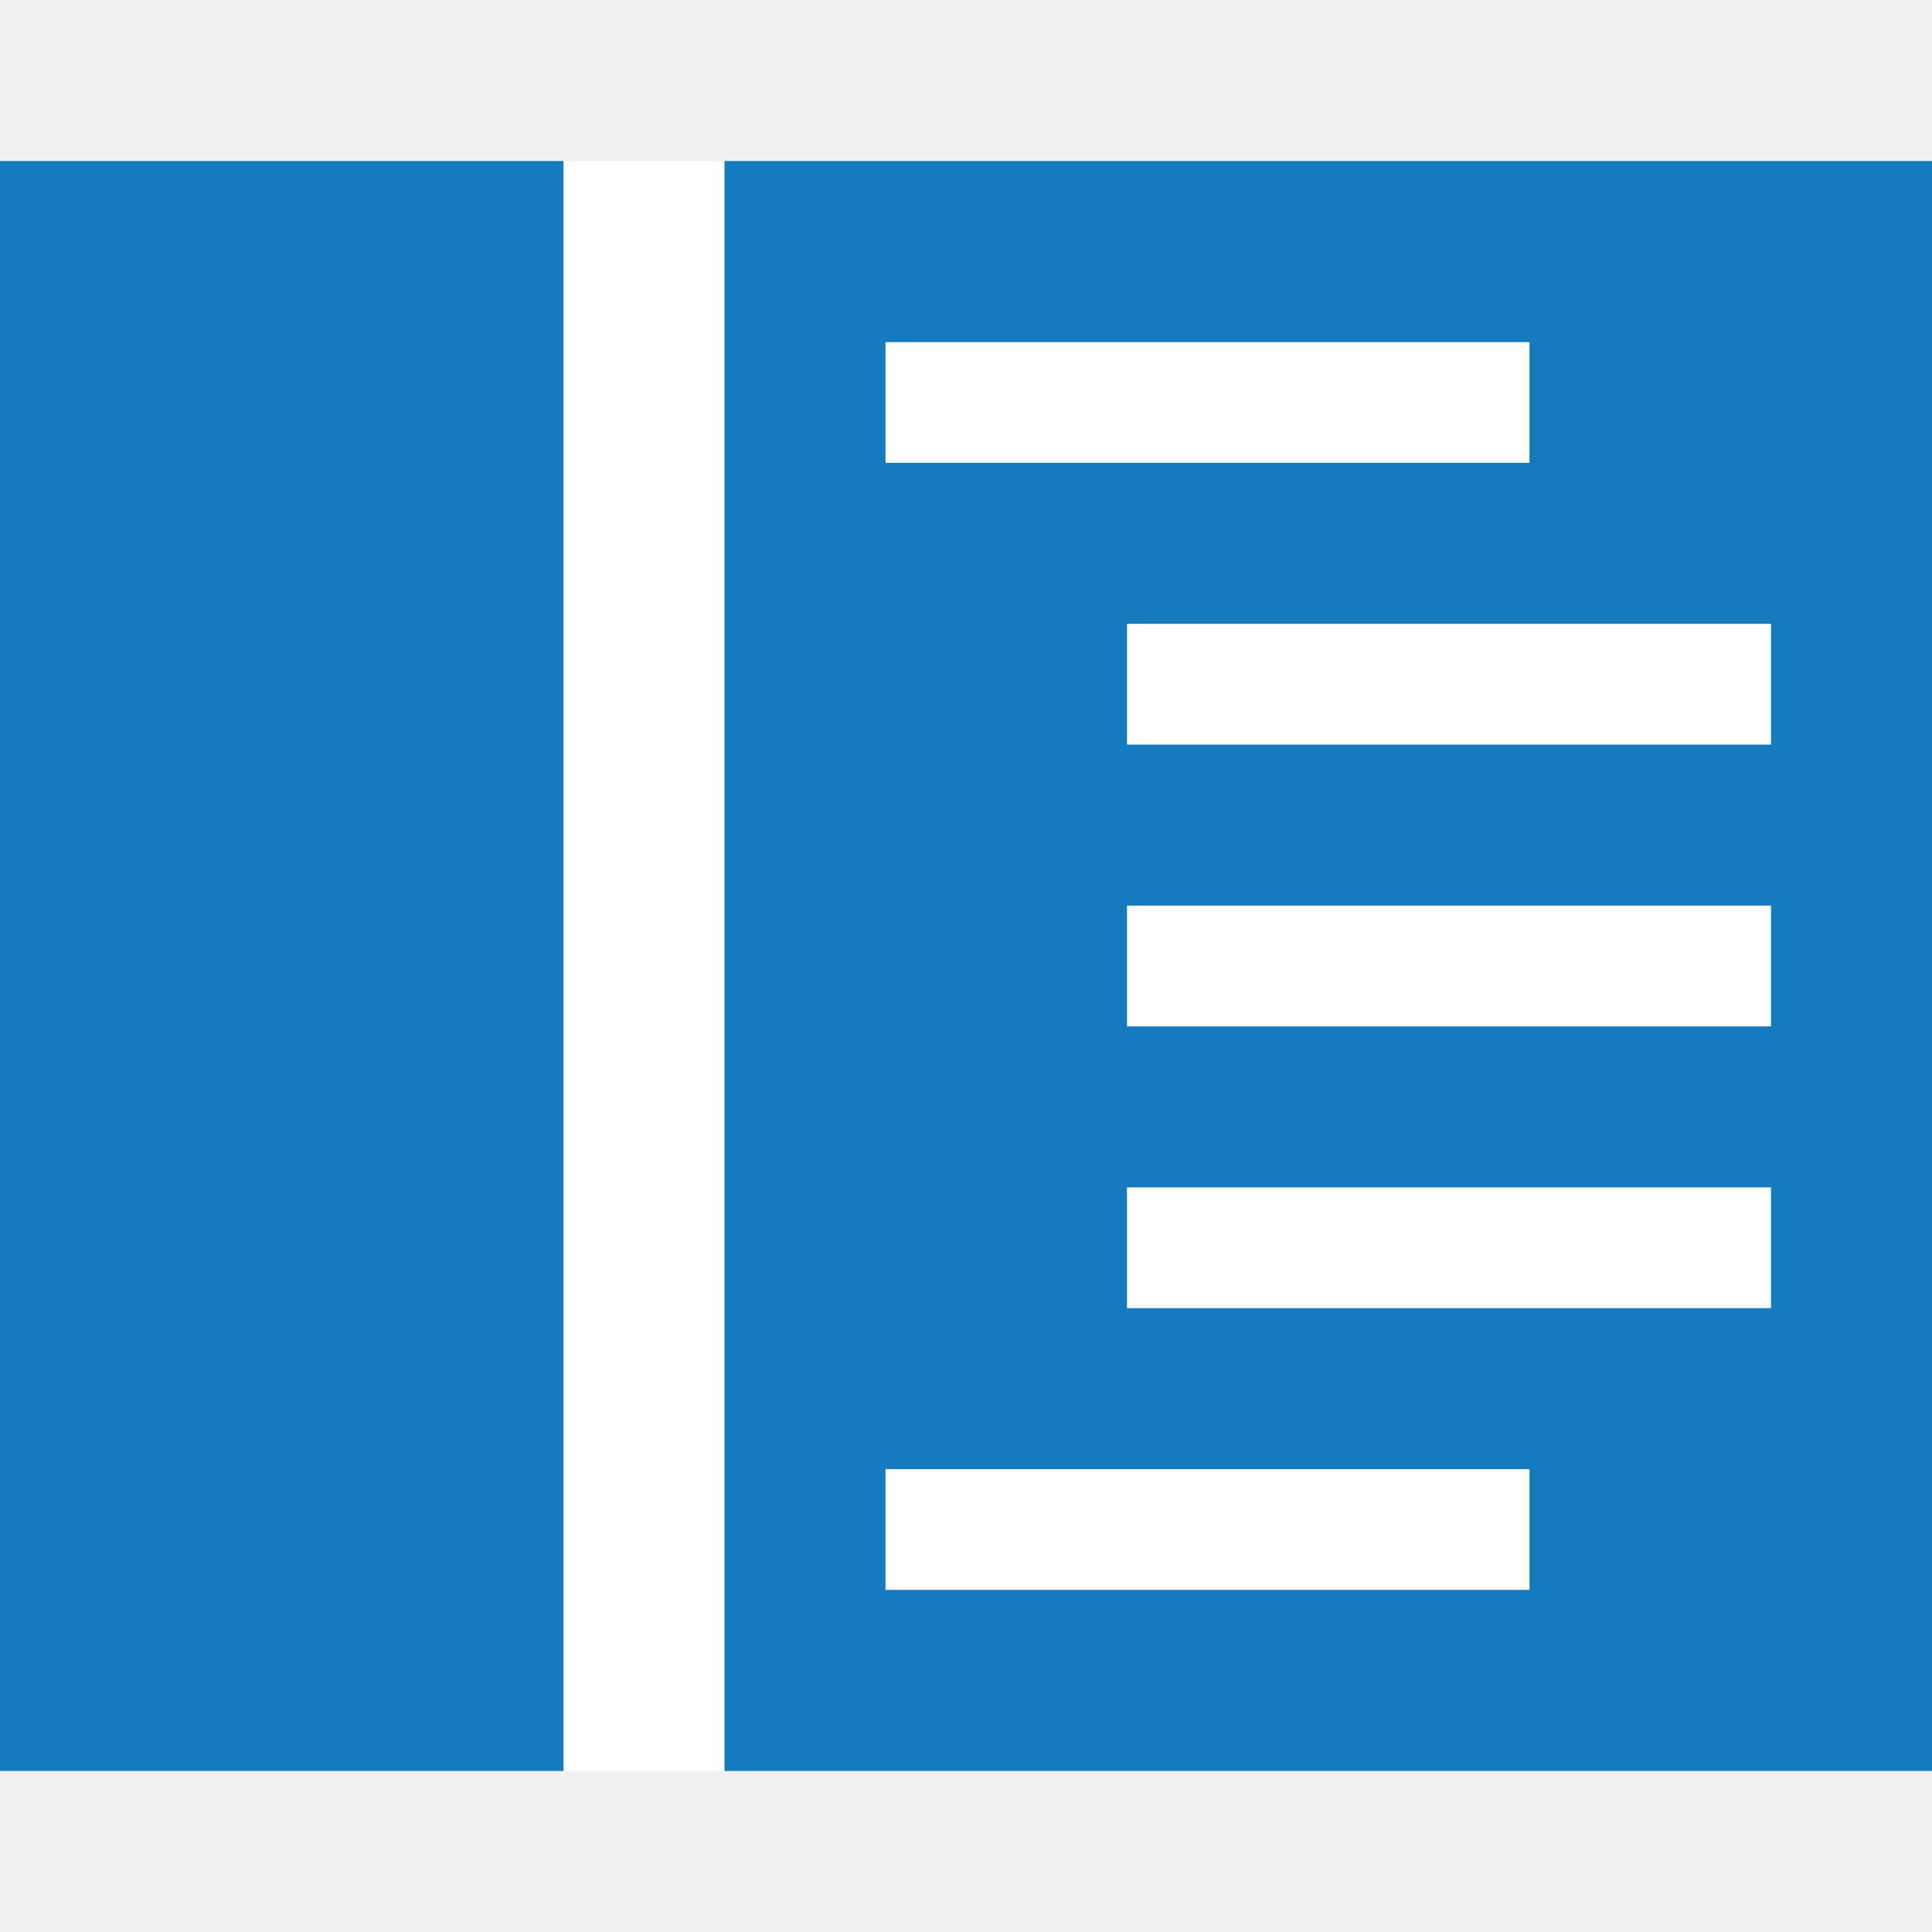
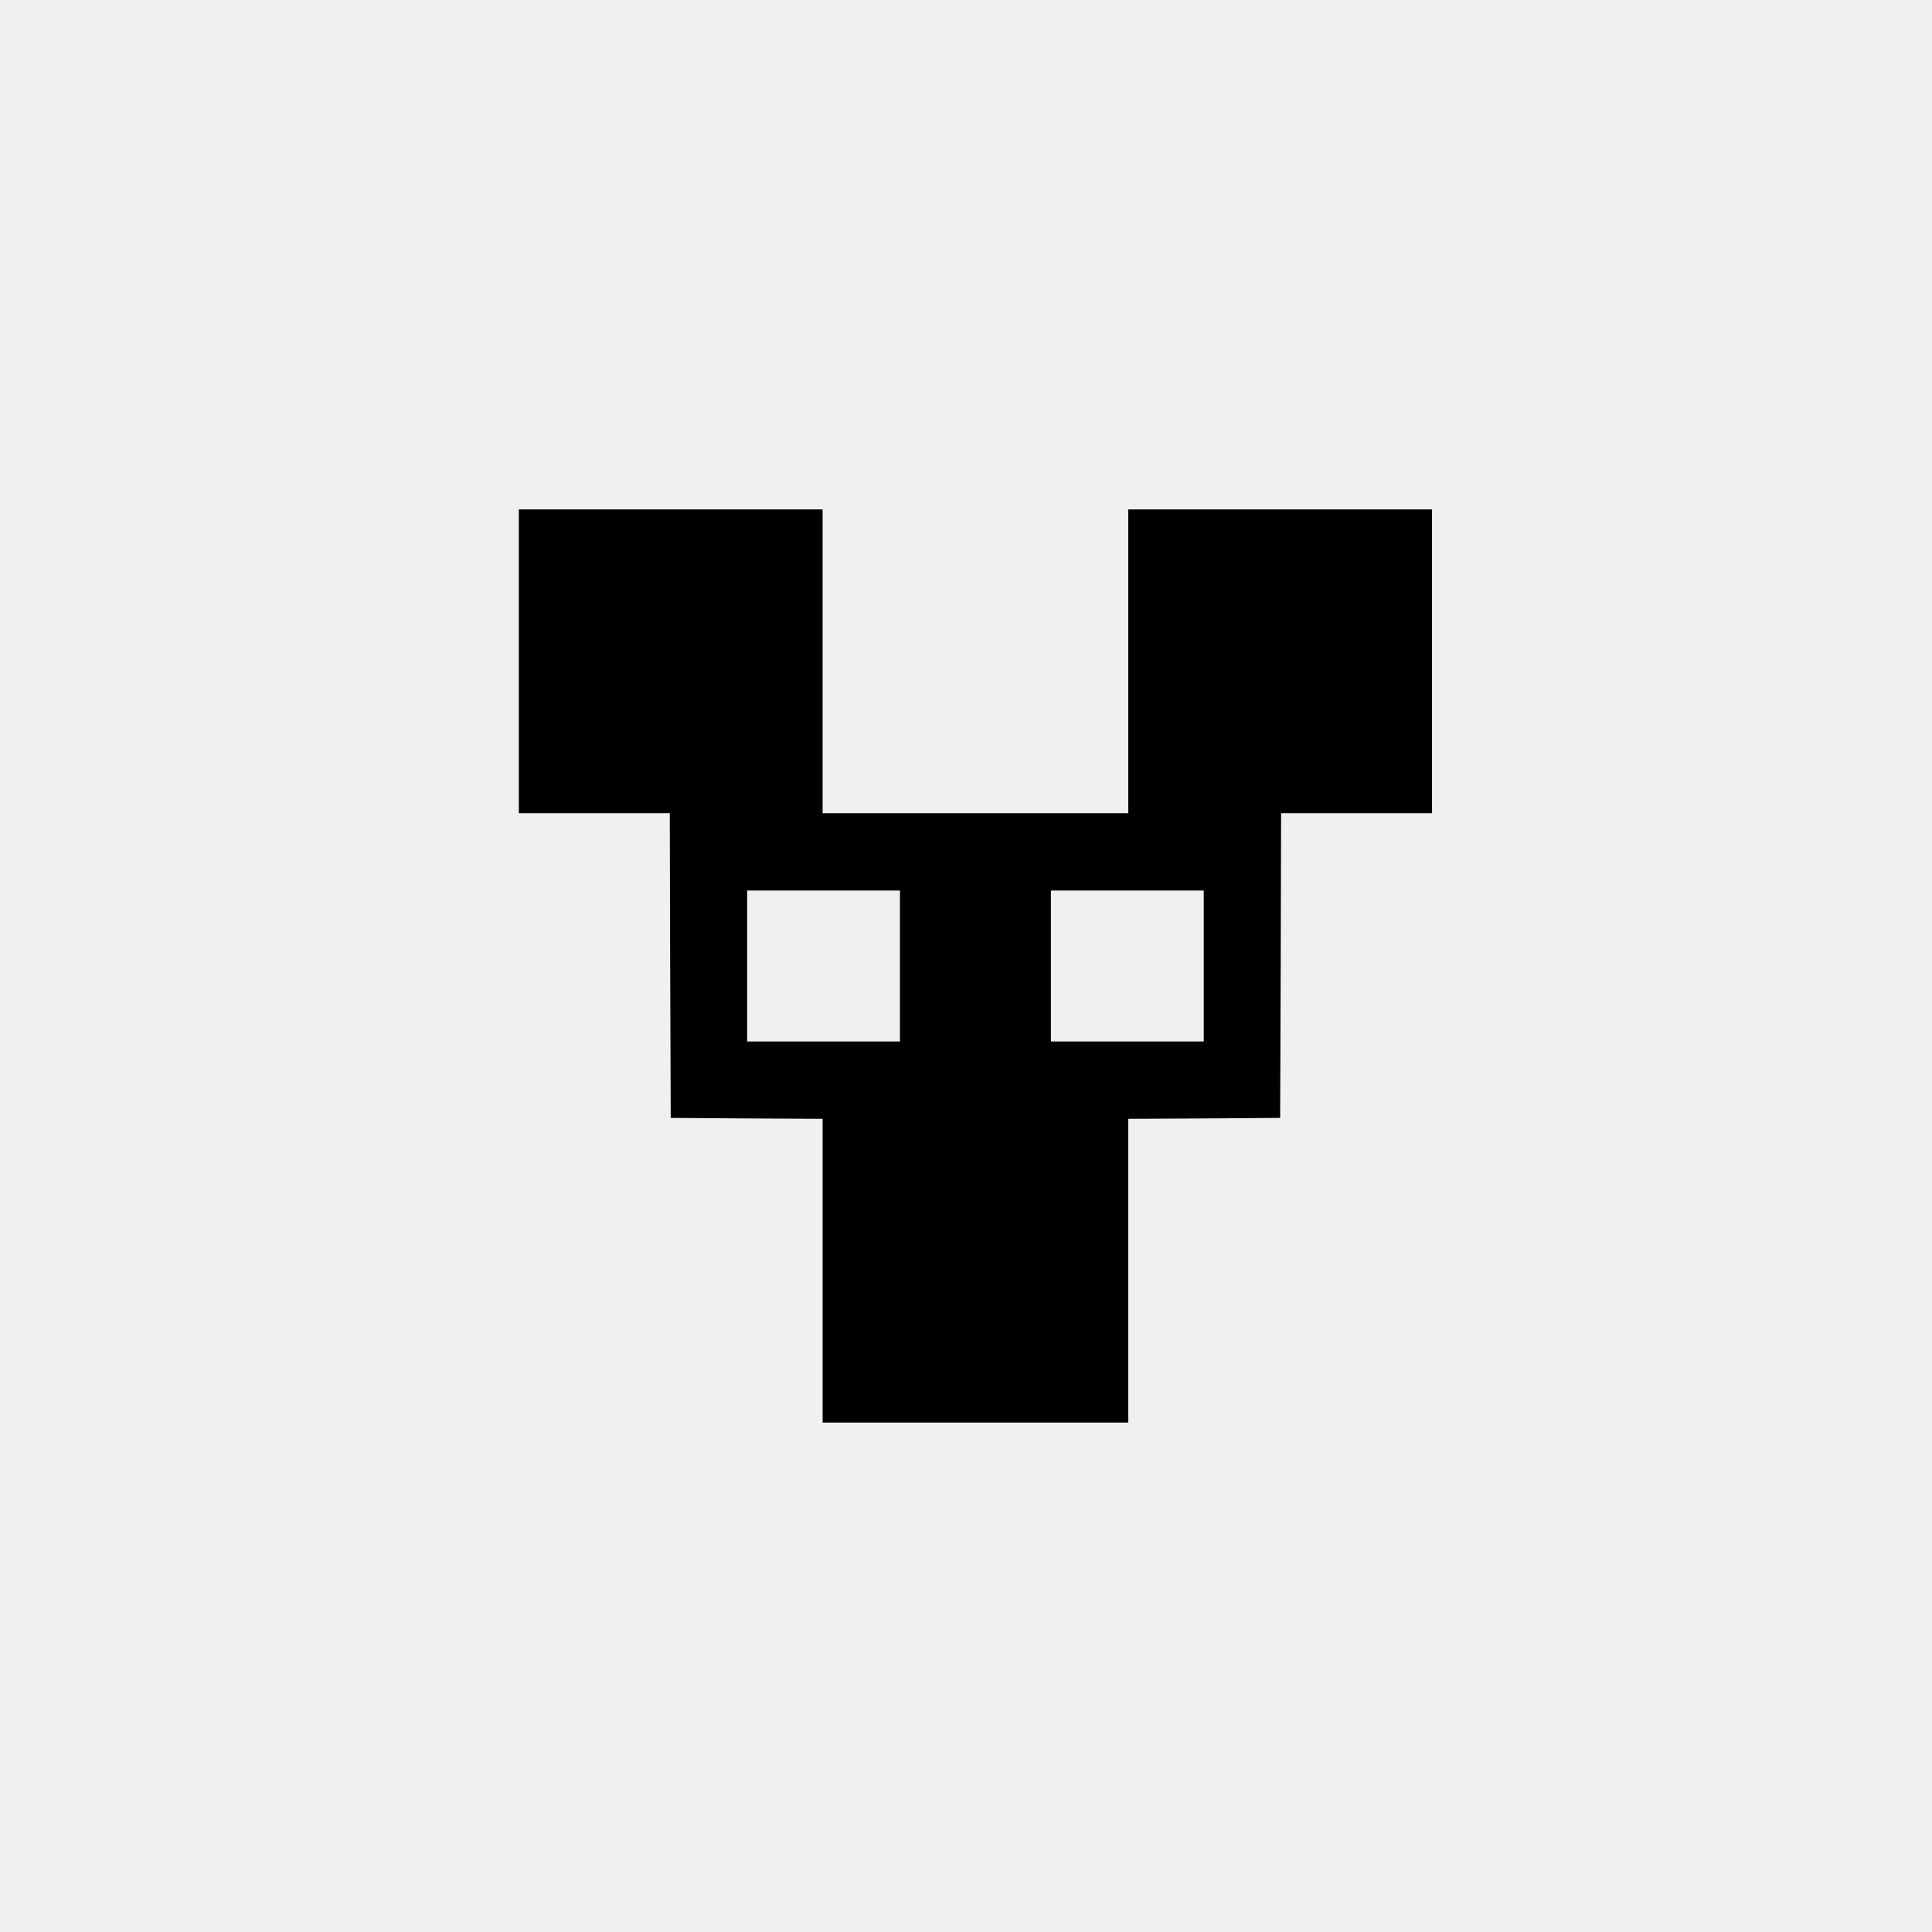
- <svg xmlns="http://www.w3.org/2000/svg" id="Layer_1" viewBox="0 0 1024 1024">
-   <style>.st0{fill:#f6f6f6;fill-opacity:0}.st1{fill:#fff}.st2{fill:#167abf}</style>
-   <path class="st0" d="M1024 1024H0V0h1024v1024z" />
-   <path class="st1" d="M1024 85.333v853.333H0V85.333h1024z" />
-   <path class="st2" d="M0 85.333h298.667v853.333H0V85.333zm1024 0v853.333H384V85.333h640zm-554.667 160h341.333v-64H469.333v64zm341.334 533.334H469.333v64h341.333l.001-64zm128-149.334H597.333v64h341.333l.001-64zm0-149.333H597.333v64h341.333l.001-64zm0-149.333H597.333v64h341.333l.001-64z" />
+ <svg xmlns="http://www.w3.org/2000/svg" viewBox="0 0 1024 1024">
+   <g transform="translate(0,1024) scale(0.1,-0.1)" fill="#000000" stroke="none">
+     <path d="M2750 6735 l0 -805 400 0 400 0 2 -807 3 -808 403 -3 402 -2 0 -805 0 -805 810 0 810 0 0 805 0 805 403 2 402 3 3 808 2 807 400 0 400 0 0 805 0 805 -805 0 -805 0 0 -805 0 -805 -810 0 -810 0 0 805 0 805 -805 0 -805 0 0 -805z m2020 -1615 l0 -400 -405 0 -405 0 0 400 0 400 405 0 405 0 0 -400z m1610 0 l0 -400 -405 0 -405 0 0 400 0 400 405 0 405 0 0 -400z" />
+   </g>
</svg>
